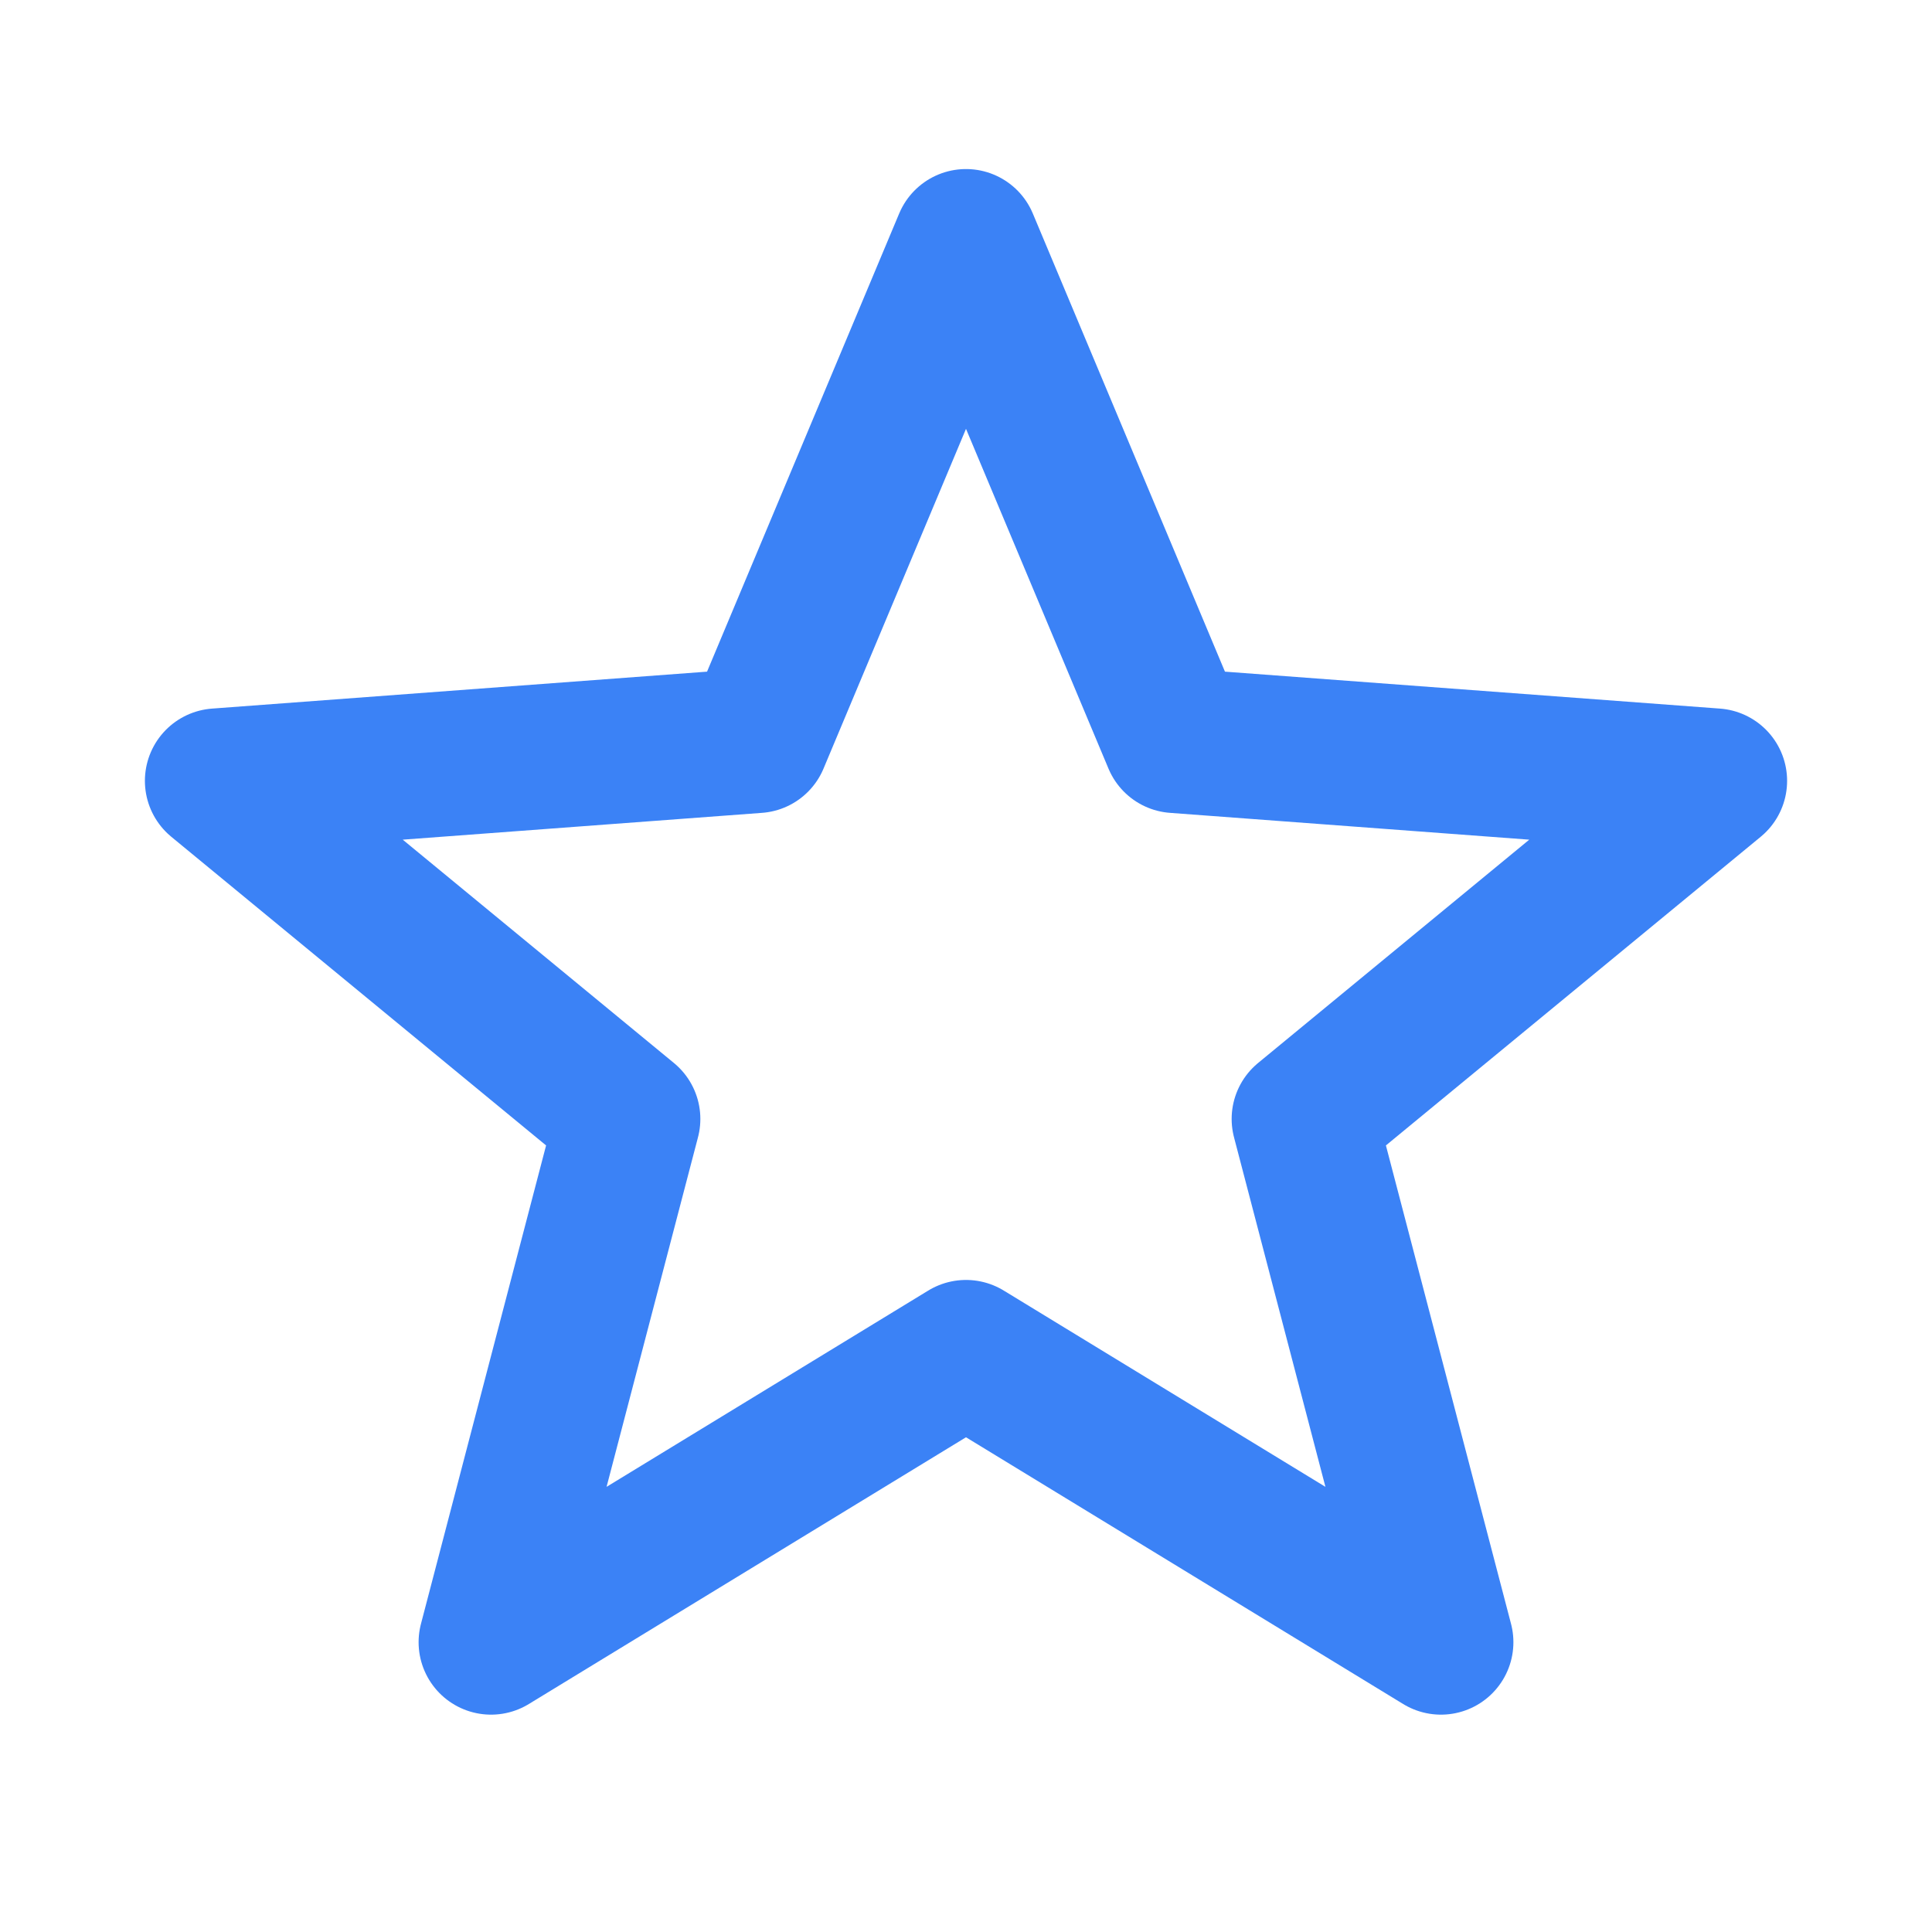
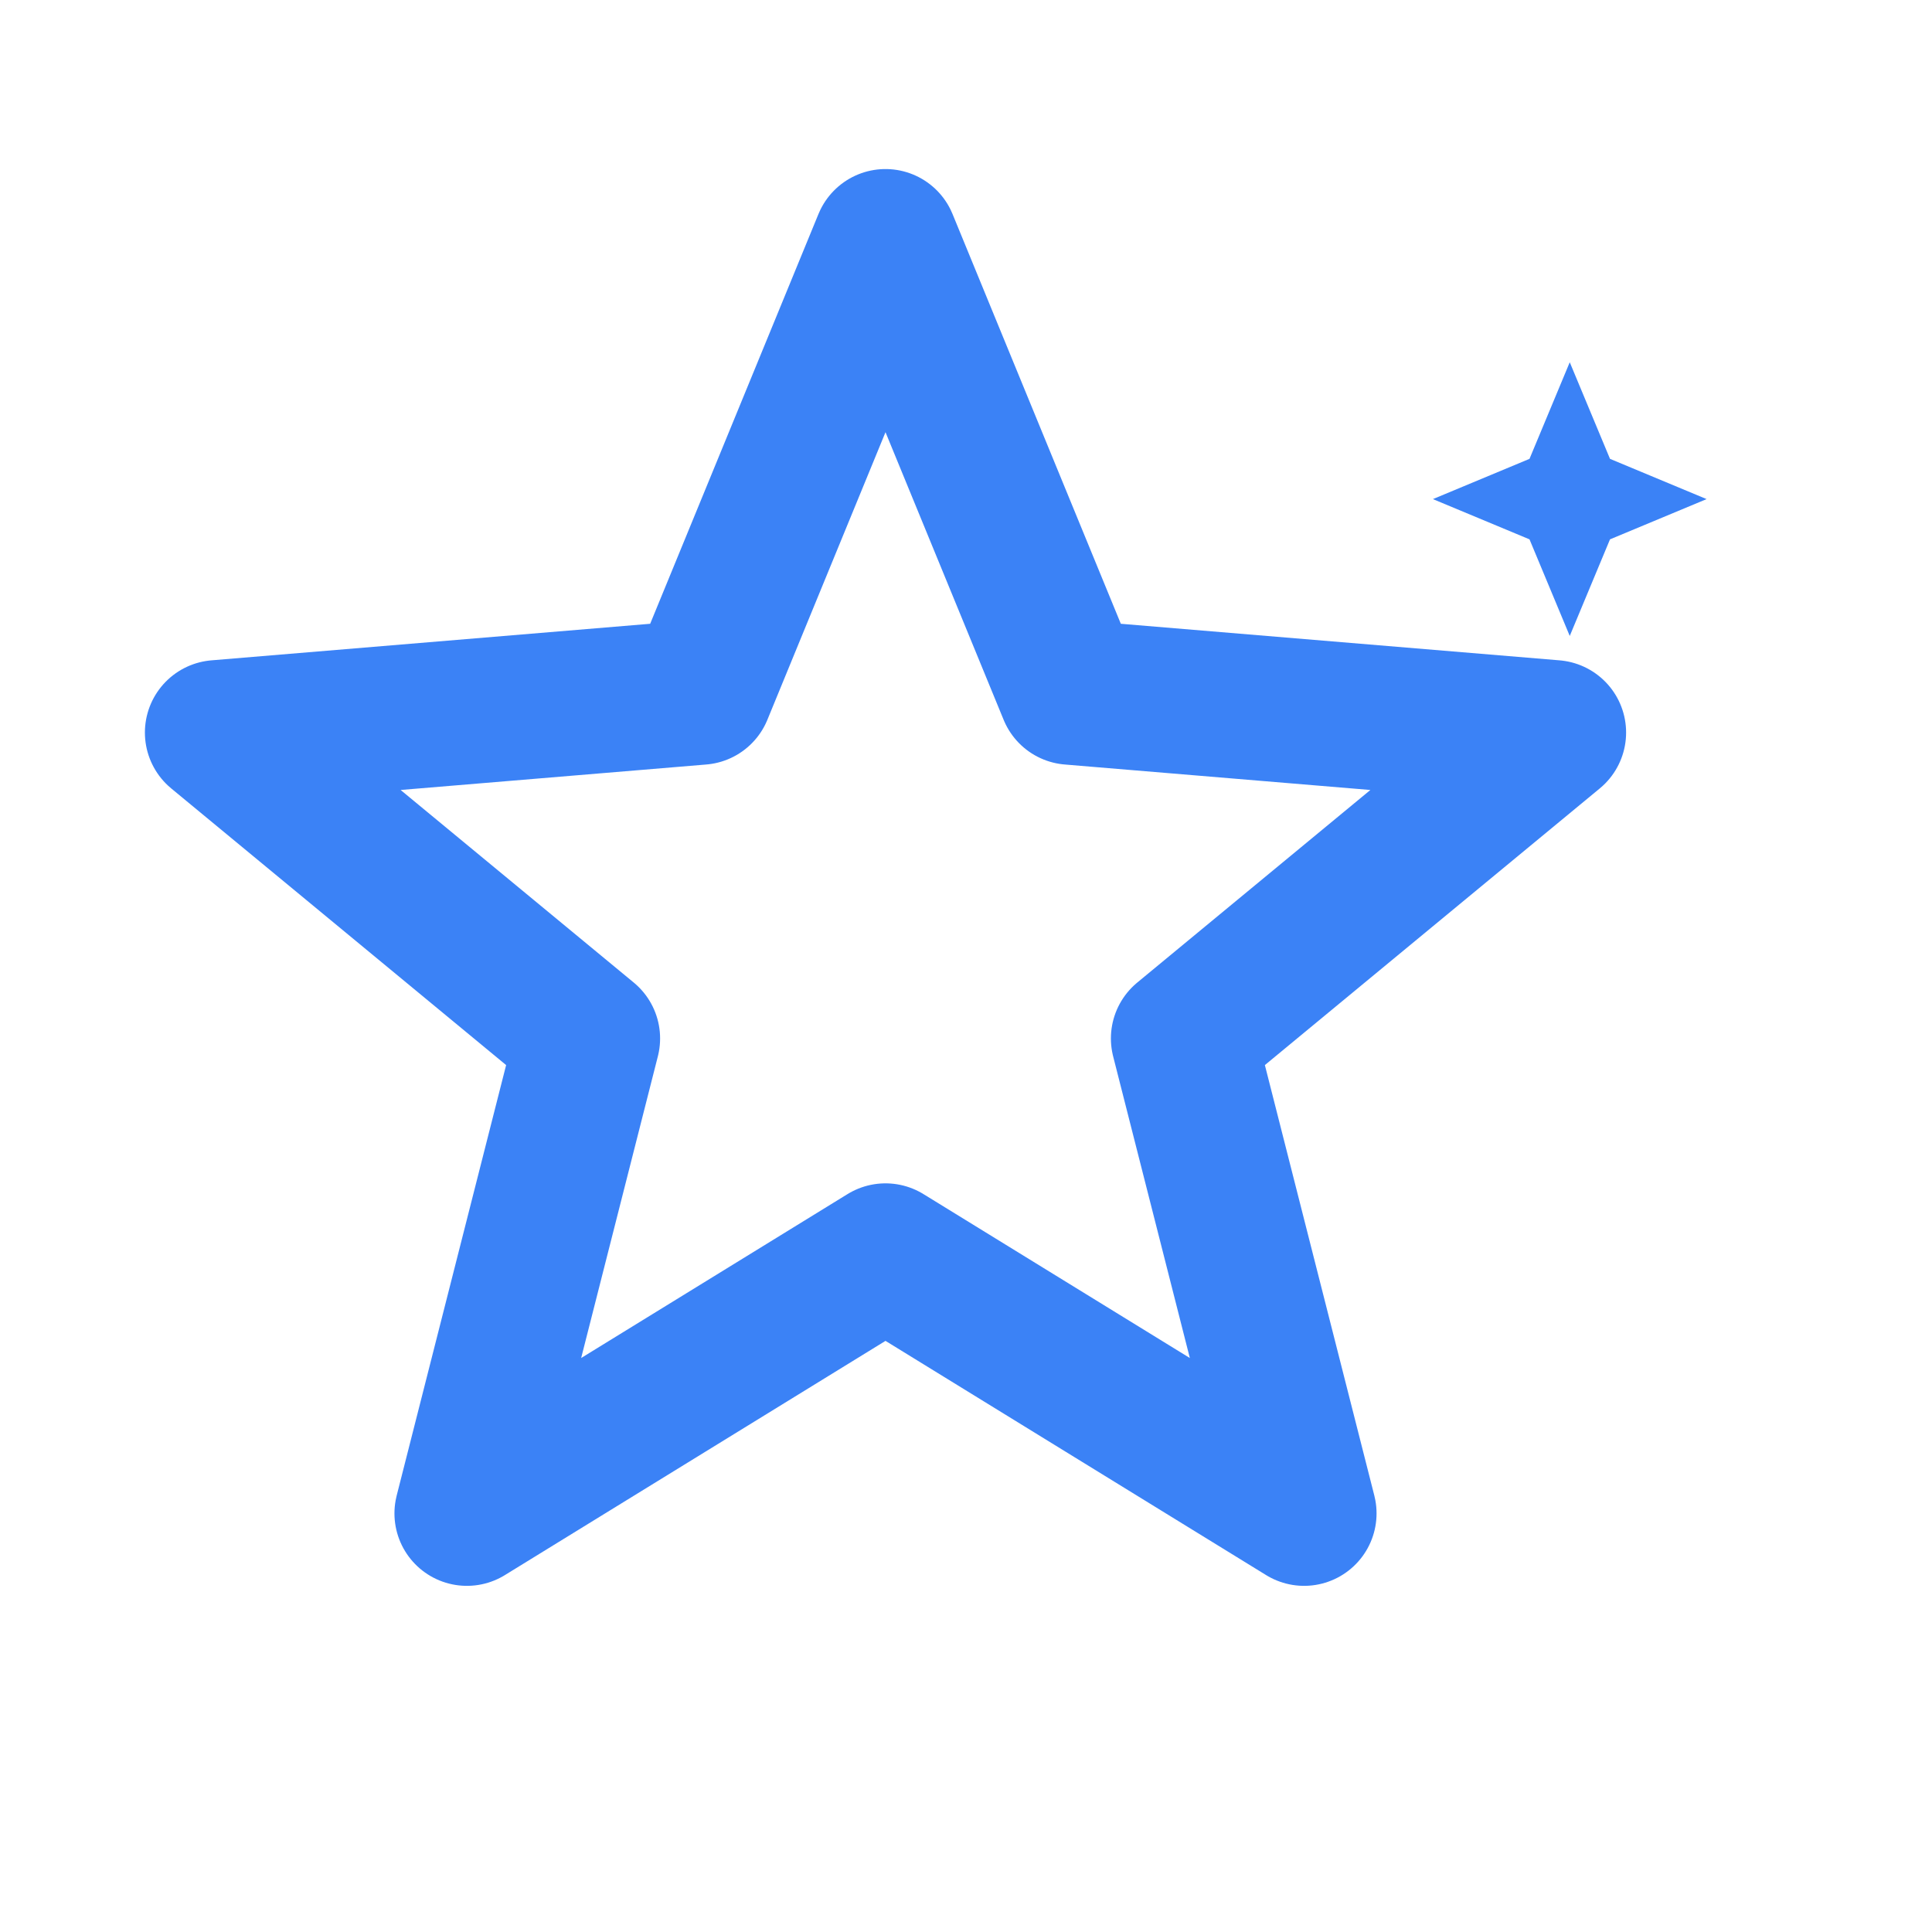
<svg xmlns="http://www.w3.org/2000/svg" viewBox="0 0 24 24" fill="none" stroke="#3b82f6" stroke-width="1.8" stroke-linecap="round" stroke-linejoin="round">
-   <path d="M12 3 L14.6 9.2 L21.3 9.7 L16.2 13.9 L17.9 20.4 L12 16.8 L6.1 20.4 L7.8 13.9 L2.7 9.7 L9.4 9.2 Z" />
+   <path d="M11 3 L13.3 8.6 L19.3 9.1 L14.7 12.9 L16.2 18.8 L11 15.6 L5.8 18.8 L7.3 12.9 L2.7 9.1 L8.7 8.6 Z" />
+   <path d="M19.5 4.5 L20 5.7 L21.2 6.2 L20 6.7 L19.5 7.9 L19 6.7 L17.8 6.2 L19 5.7 Z" fill="#3b82f6" stroke="none" />
</svg>
